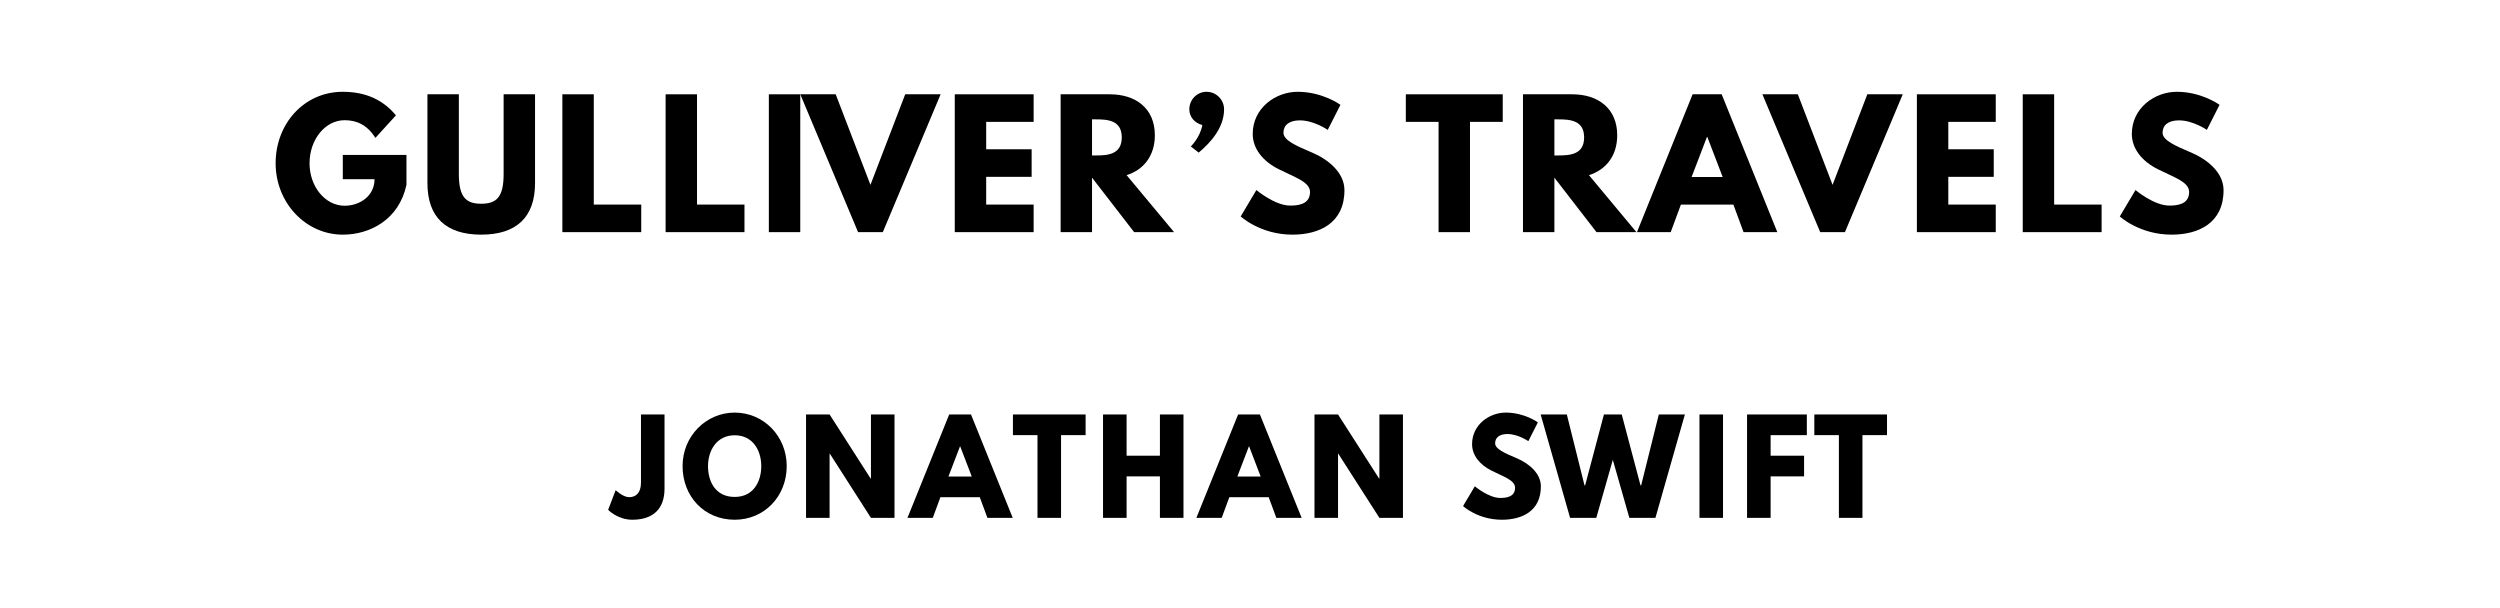
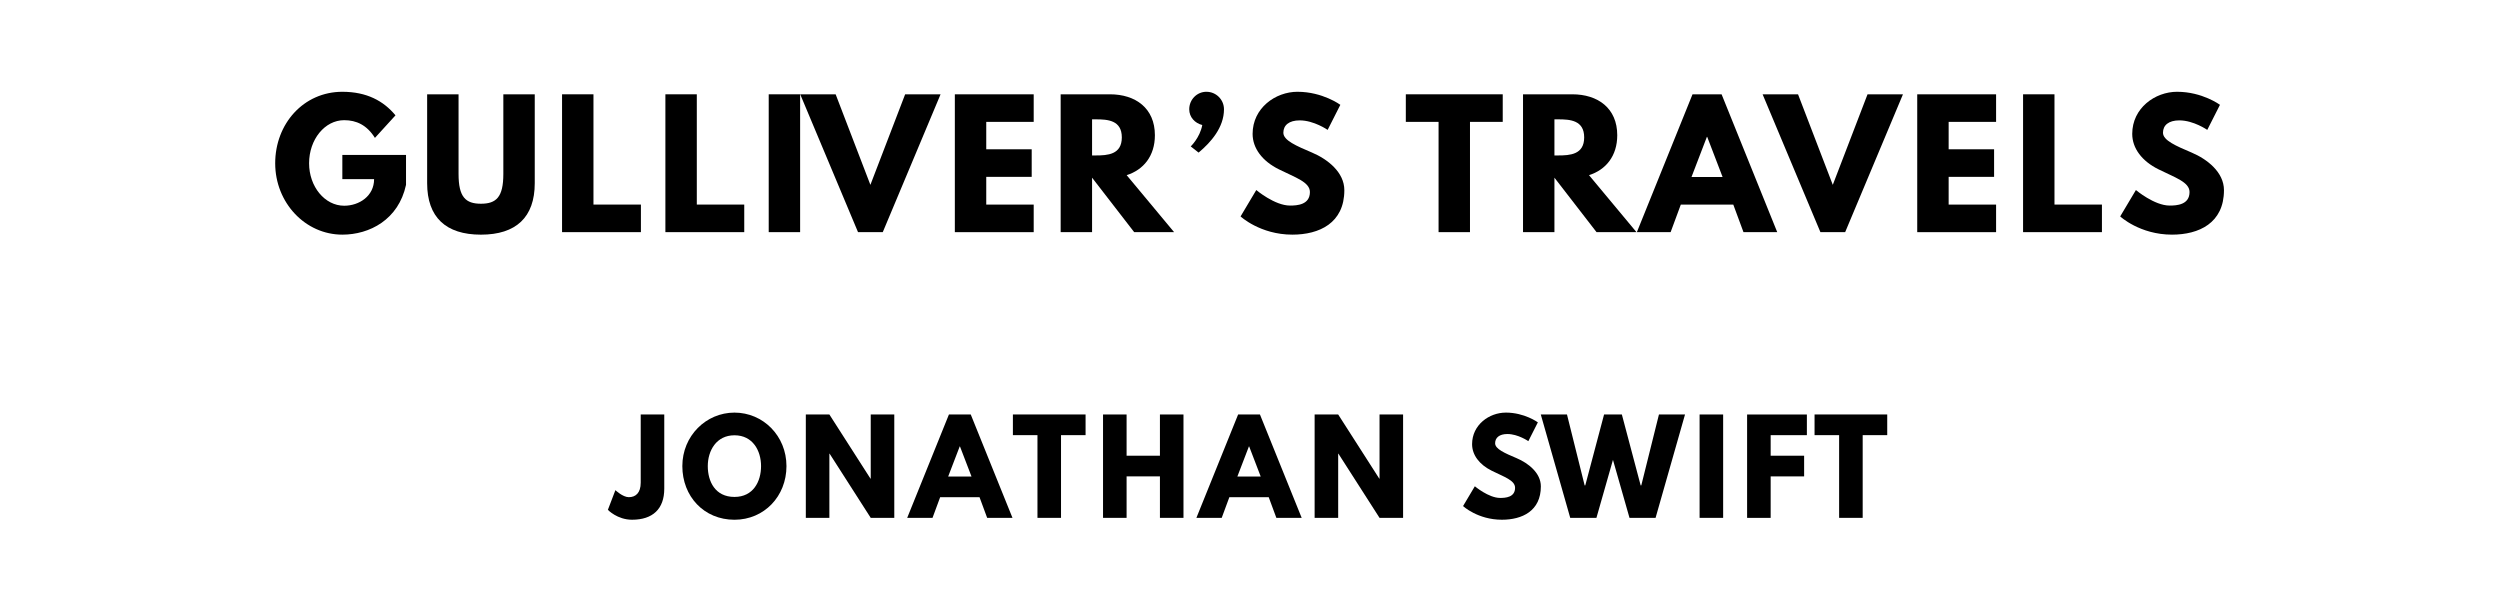
<svg xmlns="http://www.w3.org/2000/svg" version="1.1" viewBox="0 0 1400 340">
  <g aria-label="GULLIVER’S TRAVELS">
-     <path d="m 227.615,86.772 h -35.649 v 13.567 h 17.778 c 0,9.45 -8.327,14.877 -16.749,14.877 -10.854,0 -19.649,-10.667 -19.649,-23.766 0,-13.38 8.795,-24.14 19.649,-24.14 6.83,0 12.725,2.713 17.216,9.918 L 221.721,64.596 c -6.737,-8.14 -16.187,-13.193 -29.754,-13.193 -21.708,0 -37.614,17.871 -37.614,40.047 0,22.082 16.842,39.953 37.614,39.953 15.158,0 31.439,-8.327 35.649,-27.883 z" />
-     <path d="M 299.621,52.807 H 282.031 v 44.632 c 0,12.912 -3.93,16.655 -12.538,16.655 -8.608,0 -12.538,-3.743 -12.538,-16.655 v -44.632 h -17.591 v 49.778 c 0,19.088 10.48,28.819 30.129,28.819 19.649,0 30.129,-9.731 30.129,-28.819 z" />
-     <path d="M 332.518,52.807 H 314.927 V 130 h 44.164 v -15.439 h -26.573 z" />
-     <path d="M 390.332,52.807 H 372.741 V 130 h 44.164 v -15.439 h -26.573 z" />
-     <path d="M 448.146,52.807 H 430.556 V 130 h 17.591 z" />
-     <path d="m 480.529,130 h 13.848 L 526.751,52.807 H 506.915 L 487.453,103.52 467.991,52.807 h -19.836 z" />
-     <path d="M 578.835,52.807 H 534.671 V 130 h 44.164 v -15.439 h -26.573 V 99.029 h 25.45 V 83.591 h -25.45 V 68.246 h 26.573 z" />
-     <path d="M 593.947,52.807 V 130 h 17.591 V 99.497 L 635.117,130 h 22.363 l -26.573,-31.906 c 9.45,-2.994 15.813,-10.76 15.813,-22.363 0,-15.158 -10.854,-22.924 -25.17,-22.924 z m 17.591,34.246 V 66.842 h 2.058 c 6.643,0 14.596,0.468 14.596,10.105 0,9.637 -7.953,10.105 -14.596,10.105 z" />
-     <path d="m 675.654,51.404 c -5.333,0 -9.637,4.398 -9.637,9.825 0,4.398 3.181,7.766 7.298,8.795 -1.31,7.111 -6.456,11.977 -6.456,11.977 l 4.398,3.462 c 6.83,-5.708 14.222,-14.035 14.222,-24.234 0,-5.427 -4.398,-9.825 -9.825,-9.825 z" />
-     <path d="m 726.69,51.404 c -12.444,0 -25.17,9.17 -25.17,23.579 0,8.047 5.427,15.251 14.69,19.836 9.17,4.585 17.404,7.111 17.404,12.725 0,7.205 -7.298,7.579 -11.134,7.579 -8.608,0 -18.901,-8.702 -18.901,-8.702 l -8.795,14.784 c 0,0 10.947,10.199 29.006,10.199 15.064,0 29.099,-6.456 29.099,-24.889 0,-10.105 -9.45,-17.404 -18.058,-21.053 -8.795,-3.743 -16.094,-6.83 -16.094,-11.135 0,-4.211 3.181,-6.924 9.17,-6.924 7.953,0 15.626,5.333 15.626,5.333 l 7.111,-14.035 c 0,0 -9.918,-7.298 -23.953,-7.298 z" />
-     <path d="m 787.262,68.246 h 18.339 V 130 h 17.591 V 68.246 h 18.339 V 52.807 h -54.269 z" />
-     <path d="M 852.866,52.807 V 130 h 17.591 V 99.497 L 894.035,130 h 22.363 l -26.573,-31.906 c 9.45,-2.994 15.813,-10.76 15.813,-22.363 0,-15.158 -10.854,-22.924 -25.17,-22.924 z m 17.591,34.246 V 66.842 h 2.058 c 6.643,0 14.596,0.468 14.596,10.105 0,9.637 -7.953,10.105 -14.596,10.105 z" />
-     <path d="m 964.139,52.807 h -16.281 L 916.7,130 h 18.901 l 5.708,-15.439 h 29.38 L 976.396,130 h 18.901 z m 0.561,46.316 h -17.404 l 8.608,-22.456 h 0.187 z" />
-     <path d="m 1019.316,130 h 13.848 l 32.374,-77.193 h -19.836 l -19.462,50.713 -19.462,-50.713 h -19.836 z" />
-     <path d="m 1117.621,52.807 h -44.164 V 130 h 44.164 v -15.439 h -26.573 V 99.029 h 25.45 V 83.591 h -25.45 V 68.246 h 26.573 z" />
-     <path d="m 1150.325,52.807 h -17.591 V 130 h 44.164 v -15.439 h -26.573 z" />
-     <path d="m 1218.993,51.404 c -12.444,0 -25.17,9.17 -25.17,23.579 0,8.047 5.427,15.251 14.69,19.836 9.17,4.585 17.404,7.111 17.404,12.725 0,7.205 -7.298,7.579 -11.134,7.579 -8.608,0 -18.901,-8.702 -18.901,-8.702 l -8.795,14.784 c 0,0 10.947,10.199 29.006,10.199 15.064,0 29.099,-6.456 29.099,-24.889 0,-10.105 -9.45,-17.404 -18.058,-21.053 -8.795,-3.743 -16.094,-6.83 -16.094,-11.135 0,-4.211 3.181,-6.924 9.17,-6.924 7.953,0 15.626,5.333 15.626,5.333 l 7.111,-14.035 c 0,0 -9.918,-7.298 -23.953,-7.298 z" />
+     <path d="M227.37,86.77l0.00,16.75c-4.21,19.56-20.49,27.88-35.65,27.88c-20.77,0.00-37.61-17.87-37.61-39.95c0.00-22.18,15.91-40.05,37.61-40.05c13.57,0.00,23.02,5.05,29.75,13.19l-11.51,12.63c-4.49-7.20-10.39-9.92-17.22-9.92c-10.85,0.00-19.65,10.76-19.65,24.14c0.00,13.10,8.80,23.77,19.65,23.77c8.42,0.00,16.75-5.43,16.75-14.88l-17.78,0.00l0.00-13.57l35.65,0.00z" />
+     <path d="M299.46,52.81l0.00,49.78c0.00,19.09-10.48,28.82-30.13,28.82s-30.13-9.73-30.13-28.82l0.00-49.78l17.59,0.00l0.00,44.63c0.00,12.91,3.93,16.65,12.54,16.65s12.54-3.74,12.54-16.65l0.00-44.63l17.59,0.00z" />
+     <path d="M332.34,52.81l0.00,61.75l26.57,0.00l0.00,15.44l-44.16,0.00l0.00-77.19l17.59,0.00z" />
+     <path d="M390.21,52.81l0.00,61.75l26.57,0.00l0.00,15.44l-44.16,0.00l0.00-77.19l17.59,0.00z" />
+     <path d="M448.07,52.81l0.00,77.19l-17.59,0.00l0.00-77.19l17.59,0.00z" />
+     <path d="M480.49,130.00l-32.37-77.19l19.84,0.00l19.46,50.71l19.46-50.71l19.84,0.00l-32.37,77.19l-13.85,0.00z" />
+     <path d="M578.87,52.81l0.00,15.44l-26.57,0.00l0.00,15.35l25.45,0.00l0.00,15.44l-25.45,0.00l0.00,15.53l26.57,0.00l0.00,15.44l-44.16,0.00l0.00-77.19l44.16,0.00z" />
+     <path d="M593.97,52.81l27.60,0.00c14.32,0.00,25.17,7.77,25.17,22.92c0.00,11.60-6.36,19.37-15.81,22.36l26.57,31.91l-22.36,0.00l-23.58-30.50l0.00,30.50l-17.59,0.00l0.00-77.19z  M611.56,87.05l2.06,0.00c6.64,0.00,14.60-0.47,14.60-10.11s-7.95-10.11-14.60-10.11l-2.06,0.00l0.00,20.21z" />
+     <path d="M675.61,51.40c5.43,0.00,9.82,4.40,9.82,9.82c0.00,10.20-7.39,18.53-14.22,24.23l-4.40-3.46s5.15-4.87,6.46-11.98c-4.12-1.03-7.30-4.40-7.30-8.80c0.00-5.43,4.30-9.82,9.64-9.82z" />
+     <path d="M726.64,51.40c14.04,0.00,23.95,7.30,23.95,7.30l-7.11,14.04s-7.67-5.33-15.63-5.33c-5.99,0.00-9.17,2.71-9.17,6.92c0.00,4.30,7.30,7.39,16.09,11.13c8.61,3.65,18.06,10.95,18.06,21.05c0.00,18.43-14.04,24.89-29.10,24.89c-18.06,0.00-29.01-10.20-29.01-10.20l8.80-14.78s10.29,8.70,18.90,8.70c3.84,0.00,11.13-0.37,11.13-7.58c0.00-5.61-8.23-8.14-17.40-12.73c-9.26-4.58-14.69-11.79-14.69-19.84c0.00-14.41,12.73-23.58,25.17-23.58z" />
+     <path d="M787.26,68.25l0.00-15.44l54.27,0.00l0.00,15.44l-18.34,0.00l0.00,61.75l-17.59,0.00l0.00-61.75l-18.34,0.00z" />
+     <path d="M852.89,52.81l27.60,0.00c14.32,0.00,25.17,7.77,25.17,22.92c0.00,11.60-6.36,19.37-15.81,22.36l26.57,31.91l-22.36,0.00l-23.58-30.50l0.00,30.50l-17.59,0.00l0.00-77.19z  M870.48,87.05l2.06,0.00c6.64,0.00,14.60-0.47,14.60-10.11s-7.95-10.11-14.60-10.11l-2.06,0.00l0.00,20.21z" />
+     <path d="M964.09,52.81l31.16,77.19l-18.90,0.00l-5.71-15.44l-29.38,0.00l-5.71,15.44l-18.90,0.00l31.16-77.19l16.28,0.00z  M964.65,99.12l-8.61-22.46l-0.19,0.00l-8.61,22.46l17.40,0.00z" />
+     <path d="M1019.43,130.00l-32.37-77.19l19.84,0.00l19.46,50.71l19.46-50.71l19.84,0.00l-32.37,77.19l-13.85,0.00z" />
+     <path d="M1117.81,52.81l0.00,15.44l-26.57,0.00l0.00,15.35l25.45,0.00l0.00,15.44l-25.45,0.00l0.00,15.53l26.57,0.00l0.00,15.44l-44.16,0.00l0.00-77.19l44.16,0.00z" />
+     <path d="M1150.51,52.81l0.00,61.75l26.57,0.00l0.00,15.44l-44.16,0.00l0.00-77.19l17.59,0.00z" />
+     <path d="M1219.23,51.40c14.04,0.00,23.95,7.30,23.95,7.30l-7.11,14.04s-7.67-5.33-15.63-5.33c-5.99,0.00-9.17,2.71-9.17,6.92c0.00,4.30,7.30,7.39,16.09,11.13c8.61,3.65,18.06,10.95,18.06,21.05c0.00,18.43-14.04,24.89-29.10,24.89c-18.06,0.00-29.01-10.20-29.01-10.20l8.80-14.78s10.29,8.70,18.90,8.70c3.84,0.00,11.13-0.37,11.13-7.58c0.00-5.61-8.23-8.14-17.40-12.73c-9.26-4.58-14.69-11.79-14.69-19.84c0.00-14.41,12.73-23.58,25.17-23.58z" />
  </g>
  <g aria-label="JONATHAN SWIFT">
-     <path d="m 372.137,232.105 h -13.193 v 38.175 c 0,5.825 -2.877,8.14 -6.667,8.14 -3.368,0 -7.509,-3.93 -7.509,-3.93 l -4.211,11.018 c 0,0 5.263,5.544 13.544,5.544 11.579,0 18.035,-6.035 18.035,-17.404 z" />
-     <path d="m 382.242,261.018 c 0,16.912 12.07,30.035 29.193,30.035 16.632,0 29.123,-13.123 29.123,-30.035 0,-16.912 -13.053,-29.965 -29.123,-29.965 -15.93,0 -29.193,13.053 -29.193,29.965 z m 14.246,0 c 0,-8.632 4.772,-17.263 14.947,-17.263 10.246,0 14.877,8.632 14.877,17.263 0,8.632 -4.351,17.263 -14.877,17.263 -10.807,0 -14.947,-8.632 -14.947,-17.263 z" />
-     <path d="m 464.572,254.07 h 0.14 L 487.73,290 h 13.193 v -57.895 h -13.193 v 35.93 h -0.14 L 464.572,232.105 H 451.379 V 290 h 13.193 z" />
-     <path d="M 543.759,232.105 H 531.549 L 508.18,290 h 14.175 l 4.281,-11.579 H 548.672 L 552.952,290 h 14.175 z m 0.421,34.737 H 531.128 L 537.584,250 h 0.14 z" />
-     <path d="m 567.242,243.684 h 13.754 V 290 h 13.193 v -46.316 h 13.754 v -11.579 h -40.702 z" />
-     <path d="m 630.888,266.772 h 18.667 V 290 h 13.193 v -57.895 h -13.193 v 23.088 H 630.888 V 232.105 H 617.695 V 290 h 13.193 z" />
-     <path d="M 705.552,232.105 H 693.342 L 669.973,290 h 14.175 l 4.281,-11.579 h 22.035 L 714.745,290 h 14.175 z m 0.421,34.737 H 692.921 L 699.377,250 h 0.14 z" />
-     <path d="m 749.303,254.07 h 0.14 L 772.461,290 h 13.193 v -57.895 h -13.193 v 35.93 h -0.14 L 749.303,232.105 H 736.11 V 290 h 13.193 z" />
-     <path d="m 843.238,231.053 c -9.333,0 -18.877,6.877 -18.877,17.684 0,6.035 4.07,11.439 11.018,14.877 6.877,3.439 13.053,5.333 13.053,9.544 0,5.404 -5.474,5.684 -8.351,5.684 -6.456,0 -14.175,-6.526 -14.175,-6.526 l -6.596,11.088 c 0,0 8.211,7.649 21.754,7.649 11.298,0 21.825,-4.842 21.825,-18.667 0,-7.579 -7.088,-13.053 -13.544,-15.789 -6.596,-2.807 -12.07,-5.123 -12.07,-8.351 0,-3.158 2.386,-5.193 6.877,-5.193 5.965,0 11.719,4 11.719,4 l 5.333,-10.526 c 0,0 -7.439,-5.474 -17.965,-5.474 z" />
-     <path d="m 912.445,290 h 14.596 l 16.491,-57.895 h -14.596 l -9.895,39.719 h -0.351 l -10.526,-39.719 h -9.965 l -10.526,39.719 h -0.351 l -9.895,-39.719 H 862.76 L 879.252,290 h 14.667 l 9.263,-32.491 z" />
-     <path d="M 964.89,232.105 H 951.697 V 290 h 13.193 z" />
-     <path d="M 1011.826,232.105 H 978.353 V 290 h 13.193 v -23.228 h 18.737 v -11.579 h -18.737 v -11.509 h 20.281 z" />
-     <path d="m 1016.025,243.684 h 13.754 V 290 h 13.193 v -46.316 h 13.754 v -11.579 h -40.702 z" />
+     <path d="M371.99,232.11l0.00,41.54c0.00,11.37-6.46,17.40-18.04,17.40c-8.28,0.00-13.54-5.54-13.54-5.54l4.21-11.02s4.14,3.93,7.51,3.93c3.79,0.00,6.67-2.32,6.67-8.14l0.00-38.18l13.19,0.00z" />
+     <path d="M382.11,261.02c0.00-16.91,13.26-29.96,29.19-29.96c16.07,0.00,29.12,13.05,29.12,29.96s-12.49,30.04-29.12,30.04c-17.12,0.00-29.19-13.12-29.19-30.04z  M396.36,261.02c0.00,8.63,4.14,17.26,14.95,17.26c10.53,0.00,14.88-8.63,14.88-17.26s-4.63-17.26-14.88-17.26c-10.18,0.00-14.95,8.63-14.95,17.26z" />
+     <path d="M464.45,254.07l0.00,35.93l-13.19,0.00l0.00-57.89l13.19,0.00l23.02,35.93l0.14,0.00l0.00-35.93l13.19,0.00l0.00,57.89l-13.19,0.00l-23.02-35.93l-0.14,0.00z" />
+     <path d="M543.62,232.11l23.37,57.89l-14.18,0.00l-4.28-11.58l-22.04,0.00l-4.28,11.58l-14.18,0.00l23.37-57.89l12.21,0.00z  M544.04,266.84l-6.46-16.84l-0.14,0.00l-6.46,16.84l13.05,0.00z" />
+     <path d="M567.22,243.68l0.00-11.58l40.70,0.00l0.00,11.58l-13.75,0.00l0.00,46.32l-13.19,0.00l0.00-46.32l-13.75,0.00z" />
+     <path d="M630.89,266.77l0.00,23.23l-13.19,0.00l0.00-57.89l13.19,0.00l0.00,23.09l18.67,0.00l0.00-23.09l13.19,0.00l0.00,57.89l-13.19,0.00l0.00-23.23l-18.67,0.00z" />
+     <path d="M705.57,232.11l23.37,57.89l-14.18,0.00l-4.28-11.58l-22.04,0.00l-4.28,11.58l-14.18,0.00l23.37-57.89l12.21,0.00z  M705.99,266.84l-6.46-16.84l-0.14,0.00l-6.46,16.84l13.05,0.00z" />
+     <path d="M749.38,254.07l0.00,35.93l-13.19,0.00l0.00-57.89l13.19,0.00l23.02,35.93l0.14,0.00l0.00-35.93l13.19,0.00l0.00,57.89l-13.19,0.00l-23.02-35.93l-0.14,0.00z" />
+     <path d="M843.24,231.05c10.53,0.00,17.96,5.47,17.96,5.47l-5.33,10.53s-5.75-4.00-11.72-4.00c-4.49,0.00-6.88,2.04-6.88,5.19c0.00,3.23,5.47,5.54,12.07,8.35c6.46,2.74,13.54,8.21,13.54,15.79c0.00,13.82-10.53,18.67-21.82,18.67c-13.54,0.00-21.75-7.65-21.75-7.65l6.60-11.09s7.72,6.53,14.18,6.53c2.88,0.00,8.35-0.28,8.35-5.68c0.00-4.21-6.18-6.11-13.05-9.54c-6.95-3.44-11.02-8.84-11.02-14.88c0.00-10.81,9.54-17.68,18.88-17.68z" />
+     <path d="M912.52,290.00l-9.26-32.49l-9.26,32.49l-14.67,0.00l-16.49-57.89l14.67,0.00l9.89,39.72l0.35,0.00l10.53-39.72l9.96,0.00l10.53,39.72l0.35,0.00l9.89-39.72l14.60,0.00l-16.49,57.89l-14.60,0.00z" />
+     <path d="M964.96,232.11l0.00,57.89l-13.19,0.00l0.00-57.89l13.19,0.00z" />
+     <path d="M1011.85,232.11l0.00,11.58l-20.28,0.00l0.00,11.51l18.74,0.00l0.00,11.58l-18.74,0.00l0.00,23.23l-13.19,0.00l0.00-57.89l33.47,0.00z" />
+     <path d="M1016.15,243.68l0.00-11.58l40.70,0.00l0.00,11.58l-13.75,0.00l0.00,46.32l-13.19,0.00l0.00-46.32l-13.75,0.00z" />
  </g>
</svg>
